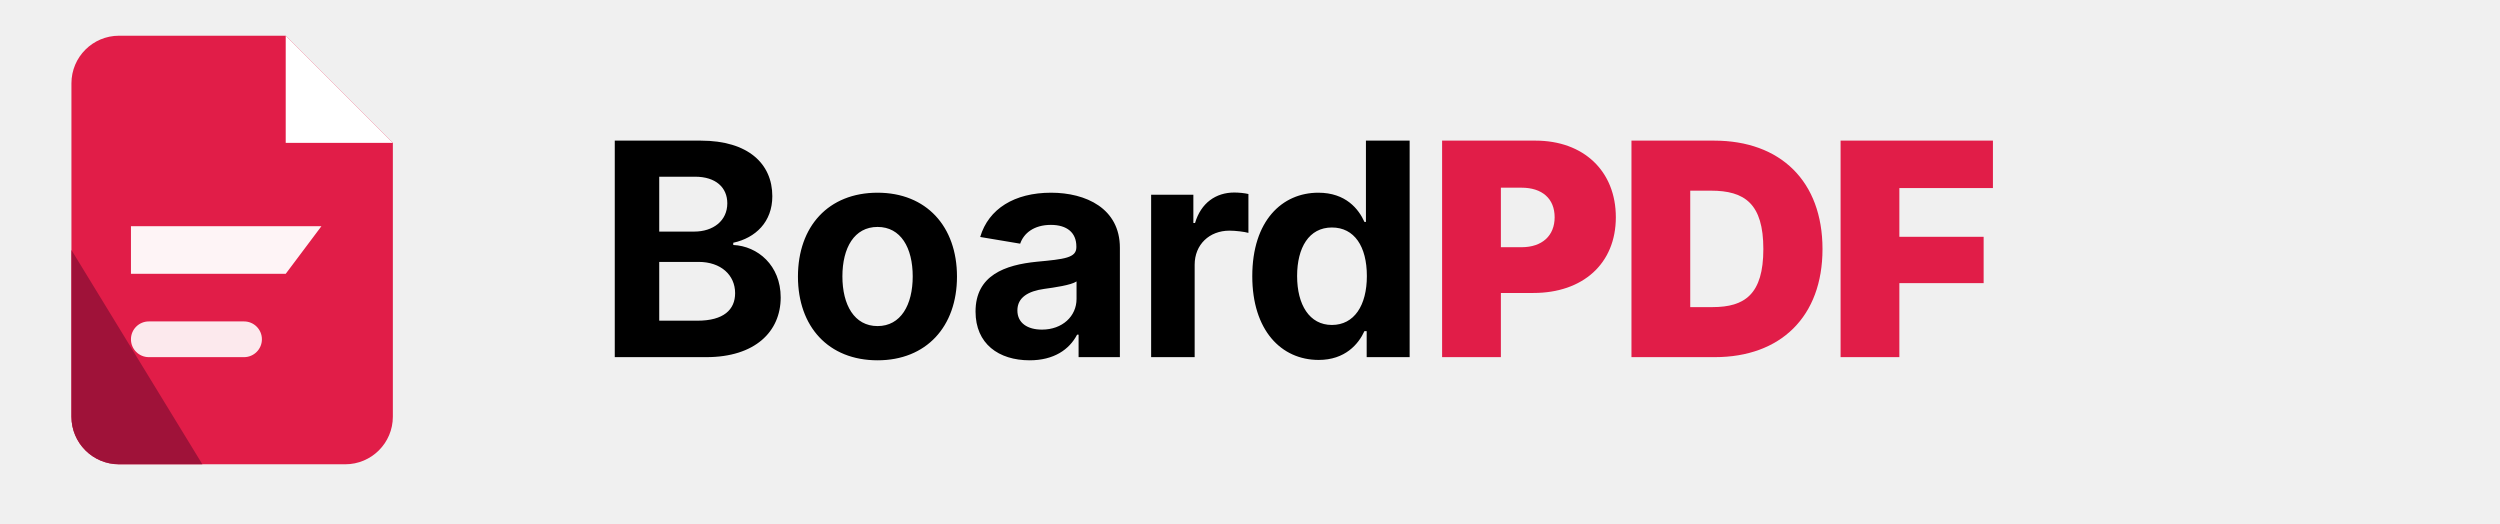
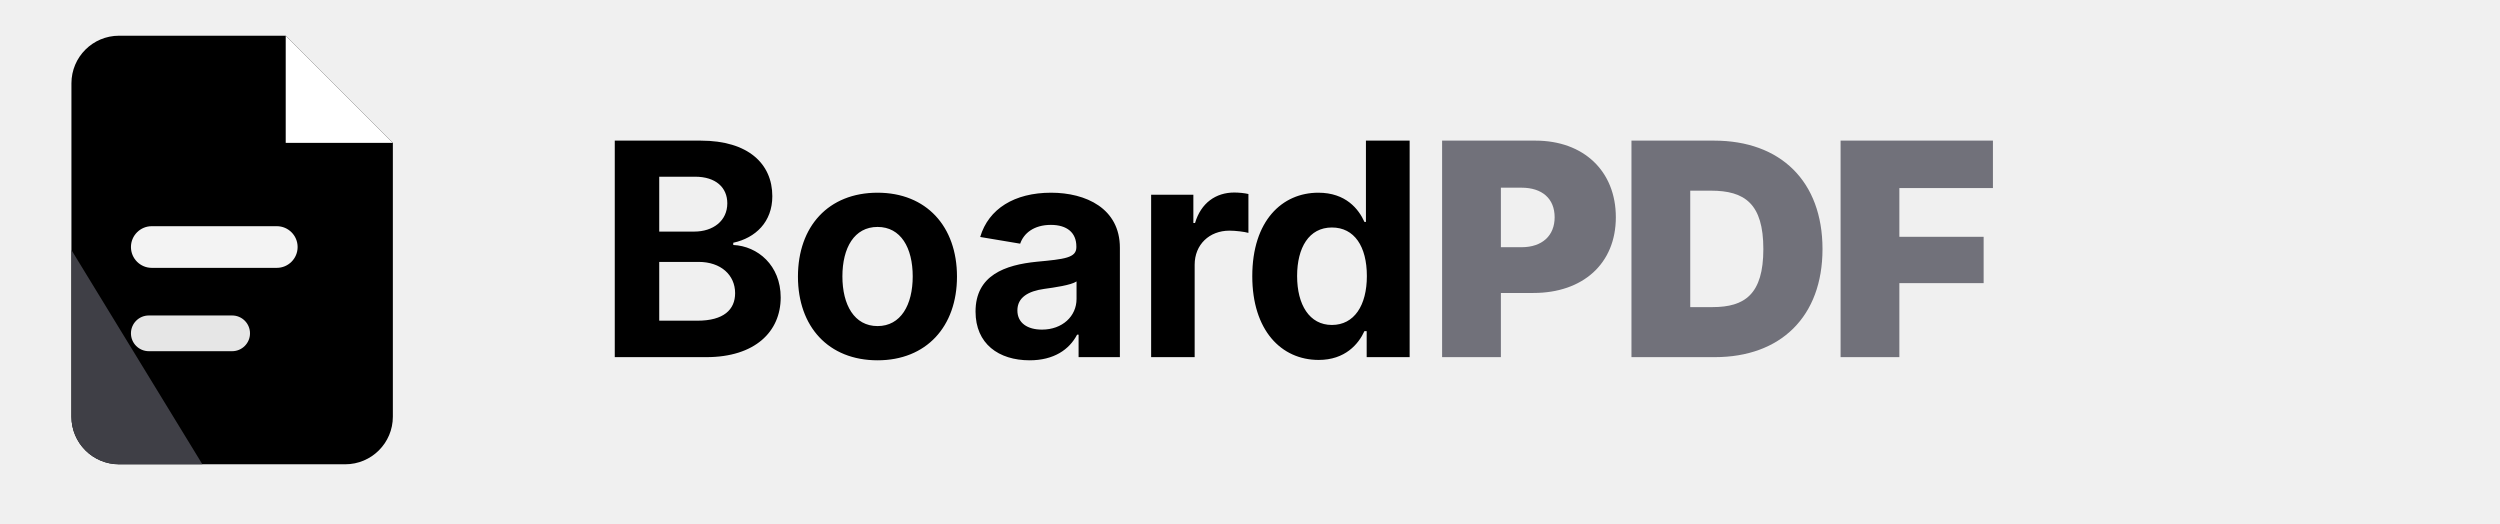
<svg xmlns="http://www.w3.org/2000/svg" viewBox="0 0 210 44" fill="none">
  <g transform="translate(2, 3)">
-     <path d="M4 4a4 4 0 0 1 4-4h14l9 9v23a4 4 0 0 1-4 4H8a4 4 0 0 1-4-4V4z" fill="#E11D48" />
-     <path d="M4 4v28a4 4 0 0 0 4 4h7L4 18z" fill="#9F1239" />
+     <path d="M4 4a4 4 0 0 1 4-4h14l9 9v23a4 4 0 0 1-4 4H8a4 4 0 0 1-4-4V4z" fill="#000000" />
+     <path d="M4 4v28a4 4 0 0 0 4 4h7L4 18z" fill="#3F3F46" />
    <path d="M22 0v9h9z" fill="#FFFFFF" />
    <path d="M22 9l9-9-9 9z" fill="#CBD5E1" />
-     <path d="M9 16h16l-3 4H9z" fill="#FFFFFF" fill-opacity="0.95" />
-     <rect x="9" y="24" width="11" height="3" rx="1.5" fill="#FFFFFF" fill-opacity="0.9" />
+     <rect x="9" y="16" width="14" height="3.5" rx="1.75" fill="#FFFFFF" fill-opacity="0.95" />
+     <rect x="9" y="23.5" width="10" height="3" rx="1.5" fill="#FFFFFF" fill-opacity="0.9" />
  </g>
-   <text x="50" y="30" font-family="'Inter', -apple-system, sans-serif" font-size="25" font-weight="700" fill="currentColor" letter-spacing="-0.5">Board<tspan fill="#E11D48" font-weight="900">PDF</tspan>
+   <text x="50" y="30" font-family="'Inter', -apple-system, sans-serif" font-size="25" font-weight="700" fill="currentColor" letter-spacing="-0.5">Board<tspan fill="#71717A" font-weight="900">PDF</tspan>
  </text>
</svg>
